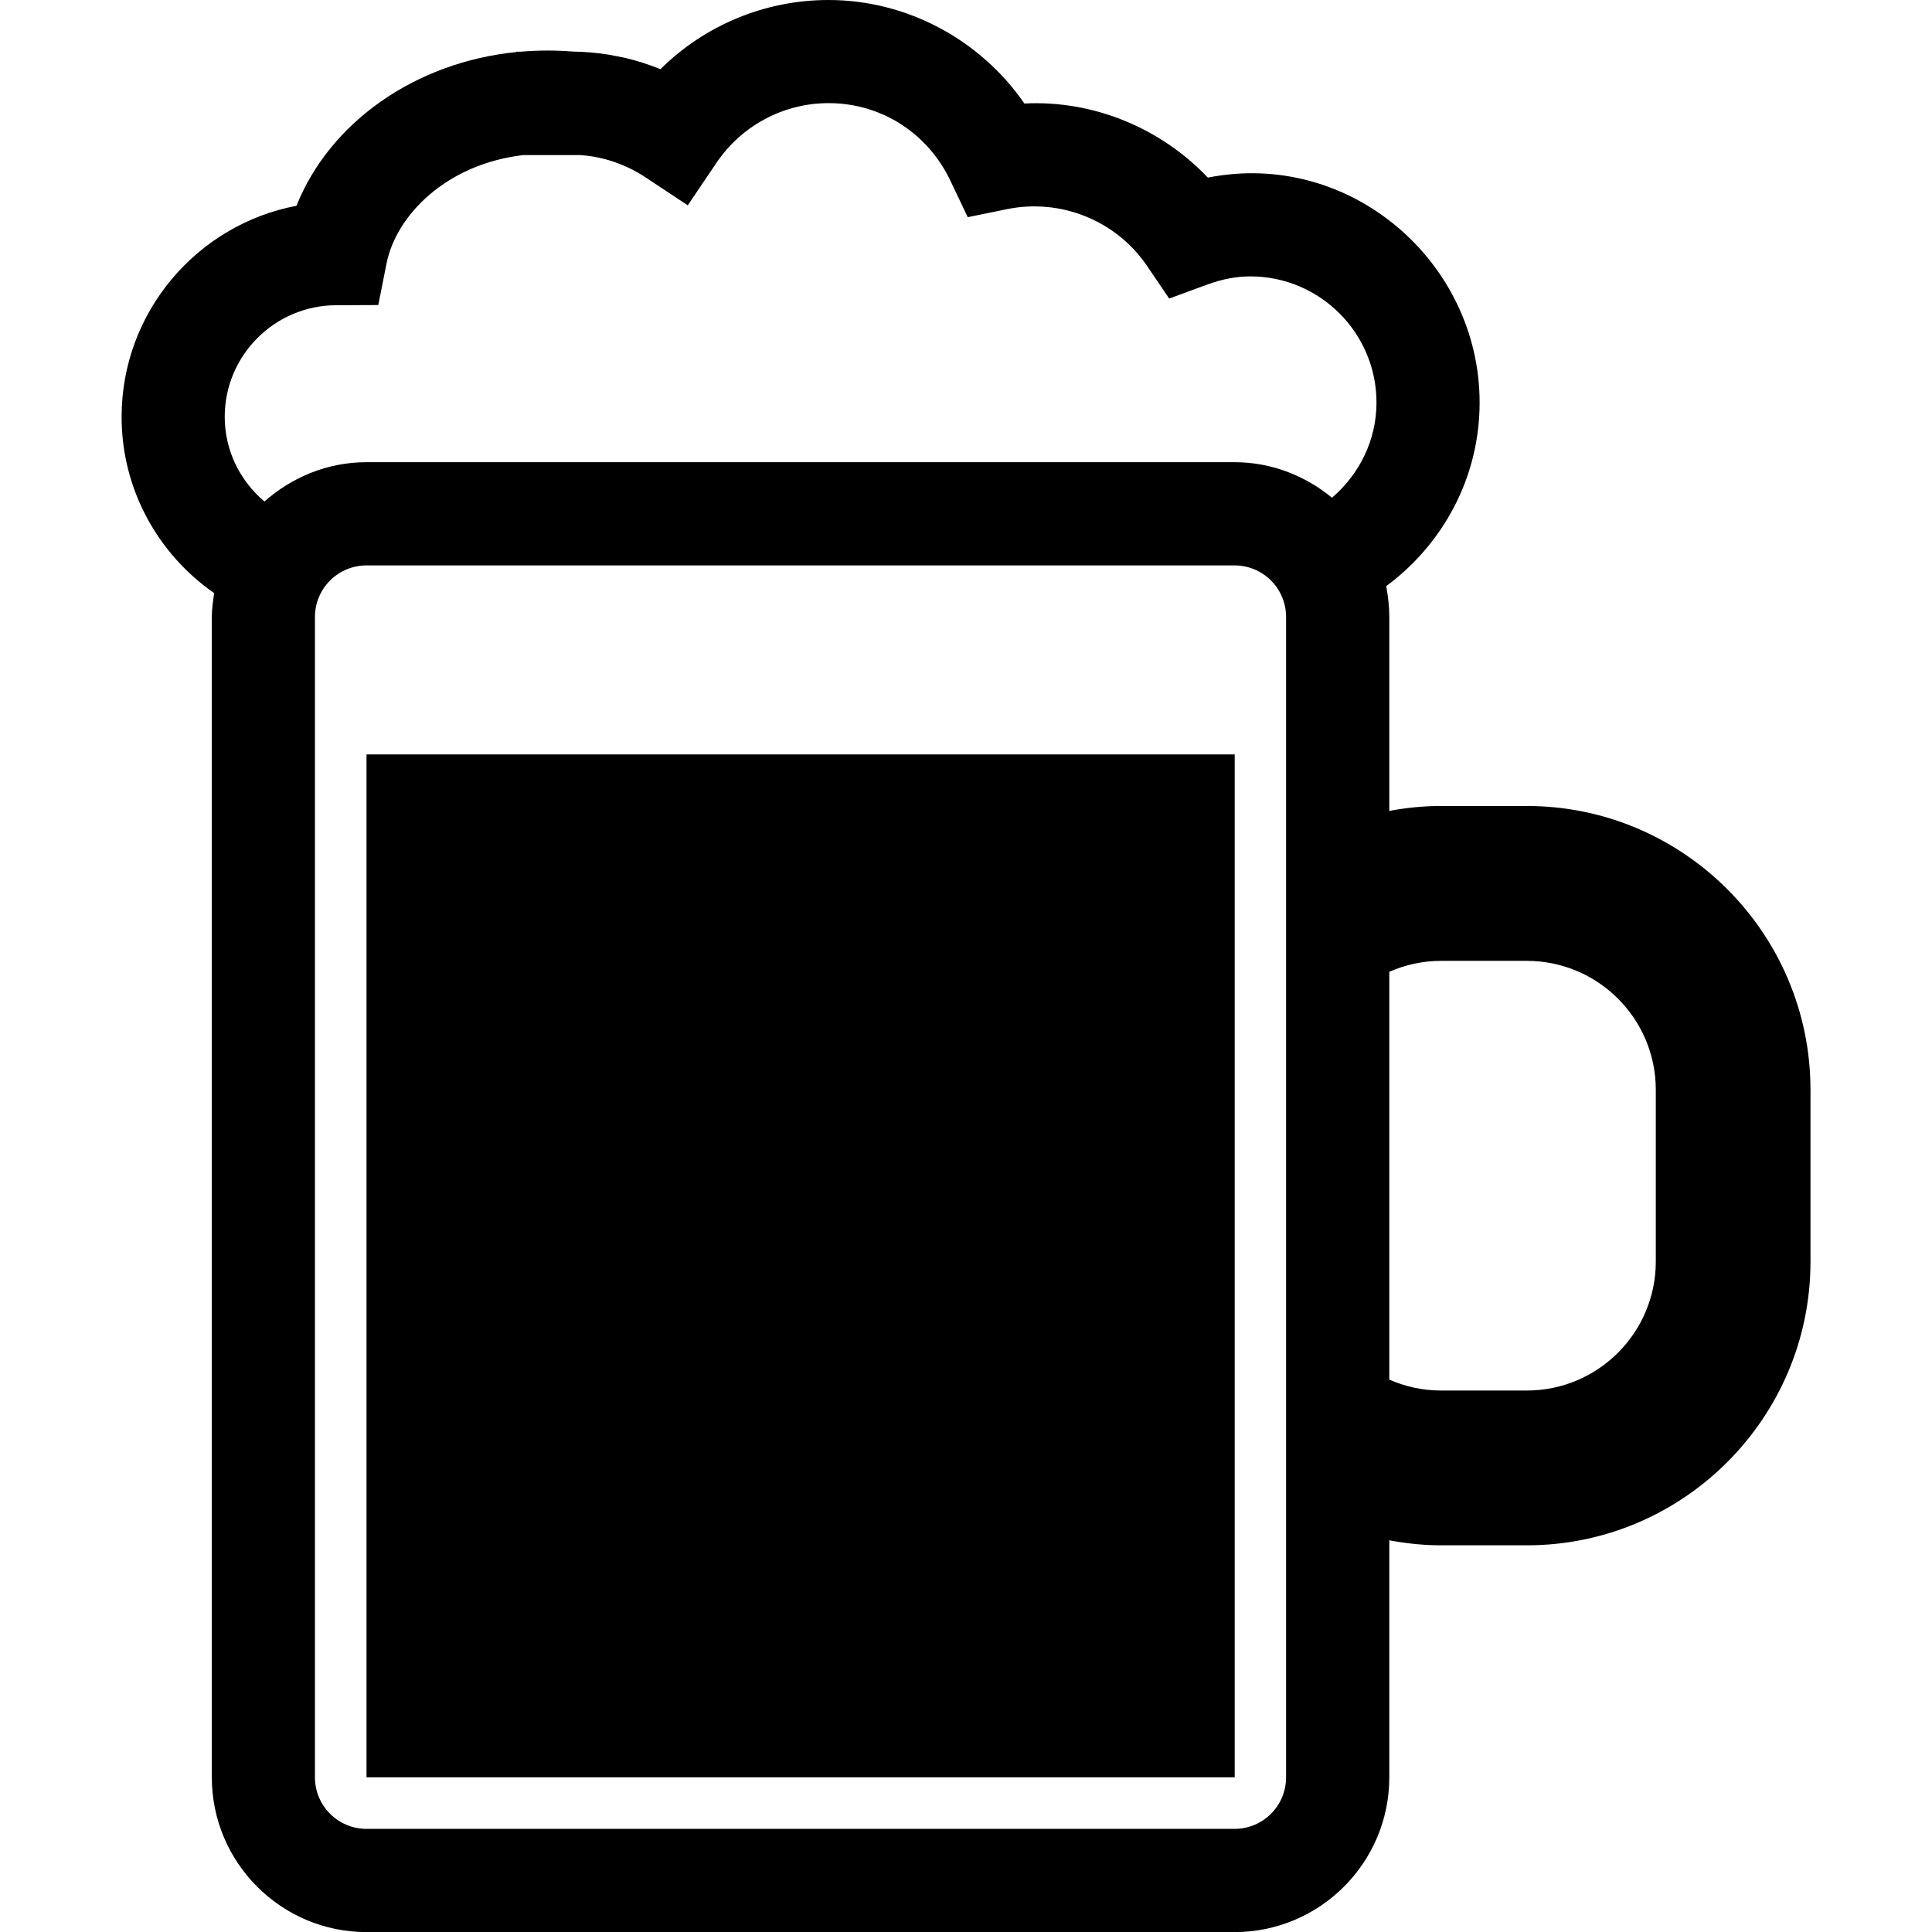
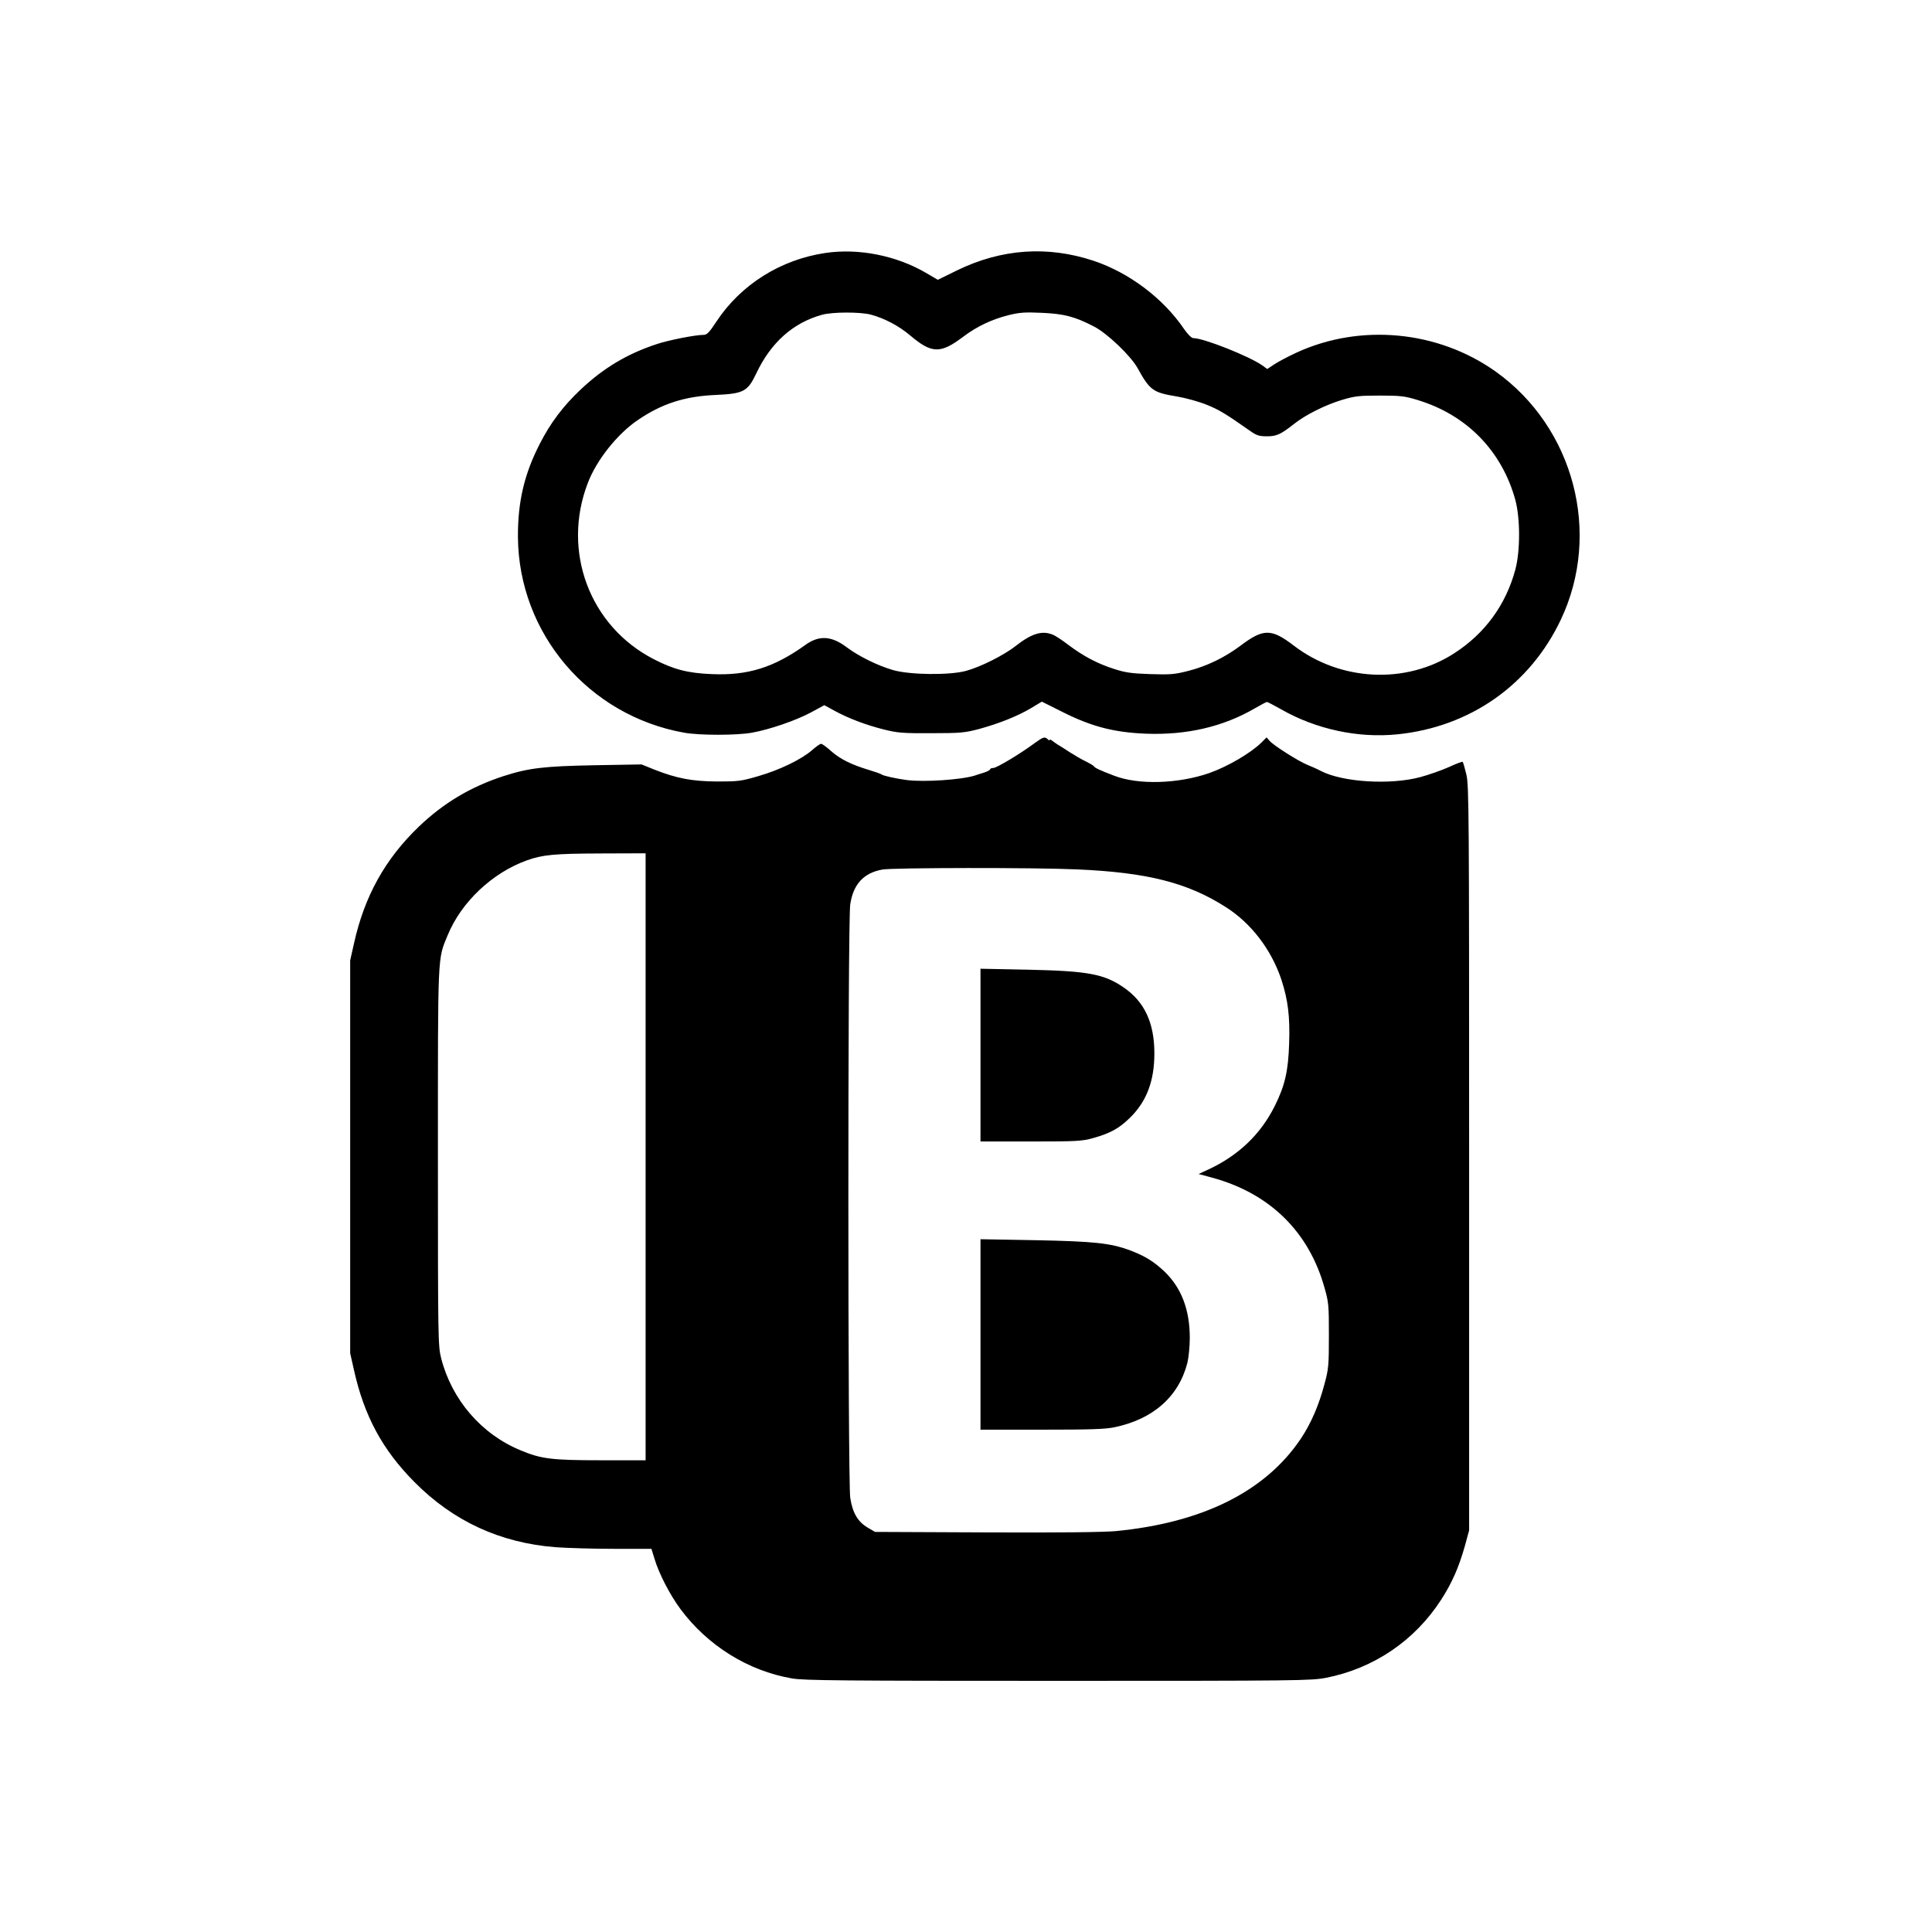
- <svg xmlns="http://www.w3.org/2000/svg" version="1.1" id="Capa_1" x="0px" y="0px" width="20.495px" height="20.495px" viewBox="0 0 20.495 20.495" style="enable-background:new 0 0 20.495 20.495;" xml:space="preserve">
-   <g>
-     <g>
-       <path d="M16.197,8.55h-0.911c-0.188,0-0.37,0.019-0.548,0.052V6.545c0-0.112-0.013-0.221-0.033-0.327    c0.599-0.443,0.991-1.148,0.991-1.948c0-1.49-1.372-2.685-2.883-2.386c-0.5-0.526-1.213-0.823-1.946-0.786    C10.399,0.42,9.62,0,8.789,0C8.114,0,7.476,0.268,7.006,0.734C6.881,0.683,6.753,0.642,6.623,0.612L6.459,0.58    C6.333,0.56,6.207,0.549,6.078,0.547c-0.189-0.015-0.371-0.014-0.55,0.001H5.479v0.004C4.405,0.66,3.5,1.296,3.145,2.183    C2.09,2.383,1.29,3.312,1.29,4.422c0,0.775,0.39,1.458,0.982,1.87C2.26,6.375,2.247,6.458,2.247,6.545v12.309    c0,0.905,0.736,1.642,1.641,1.642h9.208c0.905,0,1.642-0.736,1.642-1.642V16.34c0.178,0.033,0.36,0.053,0.548,0.053h0.911    c1.659,0,3.009-1.351,3.009-3.01v-1.822C19.206,9.901,17.856,8.55,16.197,8.55z M13.643,18.854c0,0.302-0.244,0.547-0.547,0.547    H3.888c-0.302,0-0.547-0.245-0.547-0.547V6.545c0-0.302,0.245-0.547,0.547-0.547h9.208c0.303,0,0.547,0.245,0.547,0.547V18.854z     M14.13,5.28L14.13,5.28c-0.282-0.232-0.64-0.377-1.034-0.377H3.888c-0.417,0-0.793,0.161-1.083,0.417    C2.549,5.103,2.384,4.783,2.384,4.422c0-0.651,0.529-1.182,1.181-1.184l0.448-0.002L4.1,2.797C4.202,2.283,4.735,1.74,5.552,1.645    h0.603c0.245,0.017,0.481,0.097,0.689,0.234l0.452,0.299l0.303-0.449C7.867,1.332,8.312,1.094,8.79,1.094    c0.556,0,1.05,0.315,1.292,0.823l0.184,0.387l0.42-0.086c0.571-0.115,1.154,0.124,1.478,0.597l0.239,0.352l0.4-0.147    c0.161-0.059,0.312-0.088,0.461-0.088c0.737,0,1.338,0.6,1.338,1.338C14.602,4.675,14.416,5.035,14.13,5.28z M17.565,13.383    c0,0.754-0.613,1.368-1.368,1.368h-0.911c-0.195,0-0.38-0.042-0.548-0.116v-4.326c0.168-0.074,0.353-0.116,0.548-0.116h0.911    c0.754,0,1.368,0.613,1.368,1.368V13.383z" />
-       <rect x="3.888" y="8.003" width="9.21" height="10.851" />
-     </g>
+ <svg xmlns="http://www.w3.org/2000/svg" version="1.0" width="1200pt" height="1200pt" viewBox="0 0 1200 1200" preserveAspectRatio="xMidYMid meet">
+   <g transform="translate(0,1200) scale(0.1,-0.1)" fill="#000000" stroke="none">
+     <path d="M5128 10429 c-279 -41 -526 -196 -678 -426 -45 -69 -59 -83 -81 -83 -49 0 -214 -32 -289 -57 -183 -60 -331 -148 -474 -283 -110 -104 -187 -207 -253 -336 -97 -189 -137 -361 -136 -579 4 -598 438 -1110 1033 -1216 96 -17 324 -17 420 0 111 20 274 76 367 126 l83 45 62 -34 c88 -48 196 -89 308 -117 84 -21 117 -24 295 -23 183 0 208 3 296 26 124 34 237 79 322 129 l68 41 132 -66 c178 -89 316 -125 513 -133 254 -10 482 43 679 158 37 21 70 39 74 39 4 0 43 -20 87 -45 218 -125 480 -181 724 -156 451 46 823 307 1015 713 254 537 81 1193 -405 1540 -358 255 -841 301 -1239 117 -47 -22 -107 -53 -133 -70 l-47 -31 -30 22 c-83 58 -365 170 -430 170 -10 0 -35 25 -57 57 -129 190 -340 349 -561 423 -286 95 -572 75 -848 -59 l-120 -59 -75 44 c-184 107 -417 153 -622 123z m280 -383 c86 -23 175 -70 246 -130 133 -113 188 -114 328 -8 85 64 175 107 280 134 69 17 102 20 208 15 139 -6 205 -23 325 -85 83 -43 227 -181 270 -257 78 -141 96 -153 247 -178 54 -9 136 -32 183 -51 77 -31 118 -56 269 -162 41 -29 57 -34 105 -34 61 0 86 12 170 78 69 55 193 117 296 148 80 24 106 27 235 27 128 0 155 -3 233 -27 306 -92 525 -316 609 -621 31 -116 31 -317 0 -433 -59 -219 -189 -397 -380 -520 -300 -194 -706 -174 -996 48 -140 107 -189 107 -333 -2 -97 -72 -205 -125 -322 -155 -86 -22 -111 -24 -236 -20 -117 4 -154 9 -225 32 -104 33 -192 80 -285 150 -39 30 -83 59 -99 64 -66 26 -131 5 -231 -74 -71 -55 -213 -127 -305 -152 -102 -28 -349 -25 -453 5 -94 27 -212 85 -287 141 -95 72 -172 77 -258 15 -195 -140 -358 -191 -581 -181 -150 6 -237 29 -361 93 -398 205 -572 671 -409 1094 54 142 182 303 309 390 151 103 293 149 488 157 170 8 196 21 249 133 92 194 229 315 409 365 66 18 236 18 302 1z" />
+     <path d="M6430 7387 c-91 -68 -240 -157 -260 -157 -11 0 -20 -4 -20 -8 0 -5 -19 -15 -42 -22 -24 -7 -47 -15 -53 -17 -81 -26 -315 -42 -423 -28 -67 9 -145 26 -157 35 -5 4 -42 17 -82 29 -106 32 -176 67 -231 116 -28 25 -55 45 -62 45 -7 0 -32 -18 -57 -40 -64 -56 -201 -123 -334 -161 -106 -31 -124 -33 -254 -33 -157 1 -251 19 -391 74 l-79 32 -290 -5 c-317 -6 -411 -17 -569 -68 -204 -67 -370 -166 -523 -312 -211 -202 -340 -434 -405 -730 l-23 -102 0 -1220 0 -1220 23 -102 c63 -286 177 -498 377 -699 241 -243 532 -377 876 -404 68 -5 230 -10 360 -10 l235 0 19 -61 c28 -94 96 -225 162 -314 169 -227 420 -383 692 -430 71 -13 318 -15 1652 -15 1501 0 1572 1 1666 19 295 58 550 230 715 486 67 104 109 200 147 334 l26 96 0 2310 c0 2153 -1 2315 -17 2384 -10 41 -20 76 -23 79 -2 3 -42 -12 -87 -33 -45 -20 -125 -48 -177 -62 -188 -50 -482 -31 -616 38 -22 12 -61 29 -86 39 -54 22 -206 118 -233 148 l-19 22 -31 -31 c-66 -66 -212 -151 -326 -191 -194 -67 -441 -74 -590 -16 -89 34 -119 48 -125 58 -3 5 -27 19 -53 32 -26 12 -71 39 -101 58 -29 19 -61 40 -71 45 -10 6 -25 17 -34 24 -9 7 -16 10 -16 5 0 -4 -5 -3 -12 4 -18 18 -28 15 -78 -21z m-2420 -2572 l0 -1885 -275 0 c-306 0 -374 8 -502 62 -243 100 -427 314 -493 572 -19 77 -20 109 -20 1248 0 1284 -3 1226 61 1380 84 205 277 387 491 464 98 35 170 42 456 43 l282 1 0 -1885z m2681 1785 c437 -19 687 -83 924 -235 157 -100 282 -264 344 -450 41 -126 54 -229 48 -397 -5 -168 -26 -261 -89 -387 -87 -175 -225 -308 -413 -395 l-60 -28 85 -23 c356 -97 599 -335 696 -681 27 -94 28 -110 28 -299 0 -185 -2 -208 -27 -300 -35 -134 -85 -248 -148 -342 -220 -327 -610 -521 -1149 -573 -76 -7 -351 -10 -805 -8 l-690 3 -46 27 c-61 36 -94 92 -108 185 -15 100 -16 3584 0 3686 19 125 83 195 199 216 63 12 950 13 1211 1z" />
+     <path d="M6090 5447 l0 -537 312 0 c287 0 318 2 387 21 107 30 162 60 230 127 103 101 151 228 151 399 0 190 -61 321 -191 410 -121 83 -219 102 -591 110 l-298 6 0 -536z" />
+     <path d="M6090 3712 l0 -592 379 0 c300 0 395 3 453 15 240 50 399 190 453 400 8 33 15 102 15 155 0 175 -52 311 -157 412 -68 64 -122 97 -217 133 -120 44 -223 55 -588 62 l-338 6 0 -591z" />
  </g>
-   <g>
- </g>
-   <g>
- </g>
-   <g>
- </g>
-   <g>
- </g>
-   <g>
- </g>
-   <g>
- </g>
-   <g>
- </g>
-   <g>
- </g>
-   <g>
- </g>
-   <g>
- </g>
-   <g>
- </g>
-   <g>
- </g>
-   <g>
- </g>
-   <g>
- </g>
-   <g>
- </g>
</svg>
